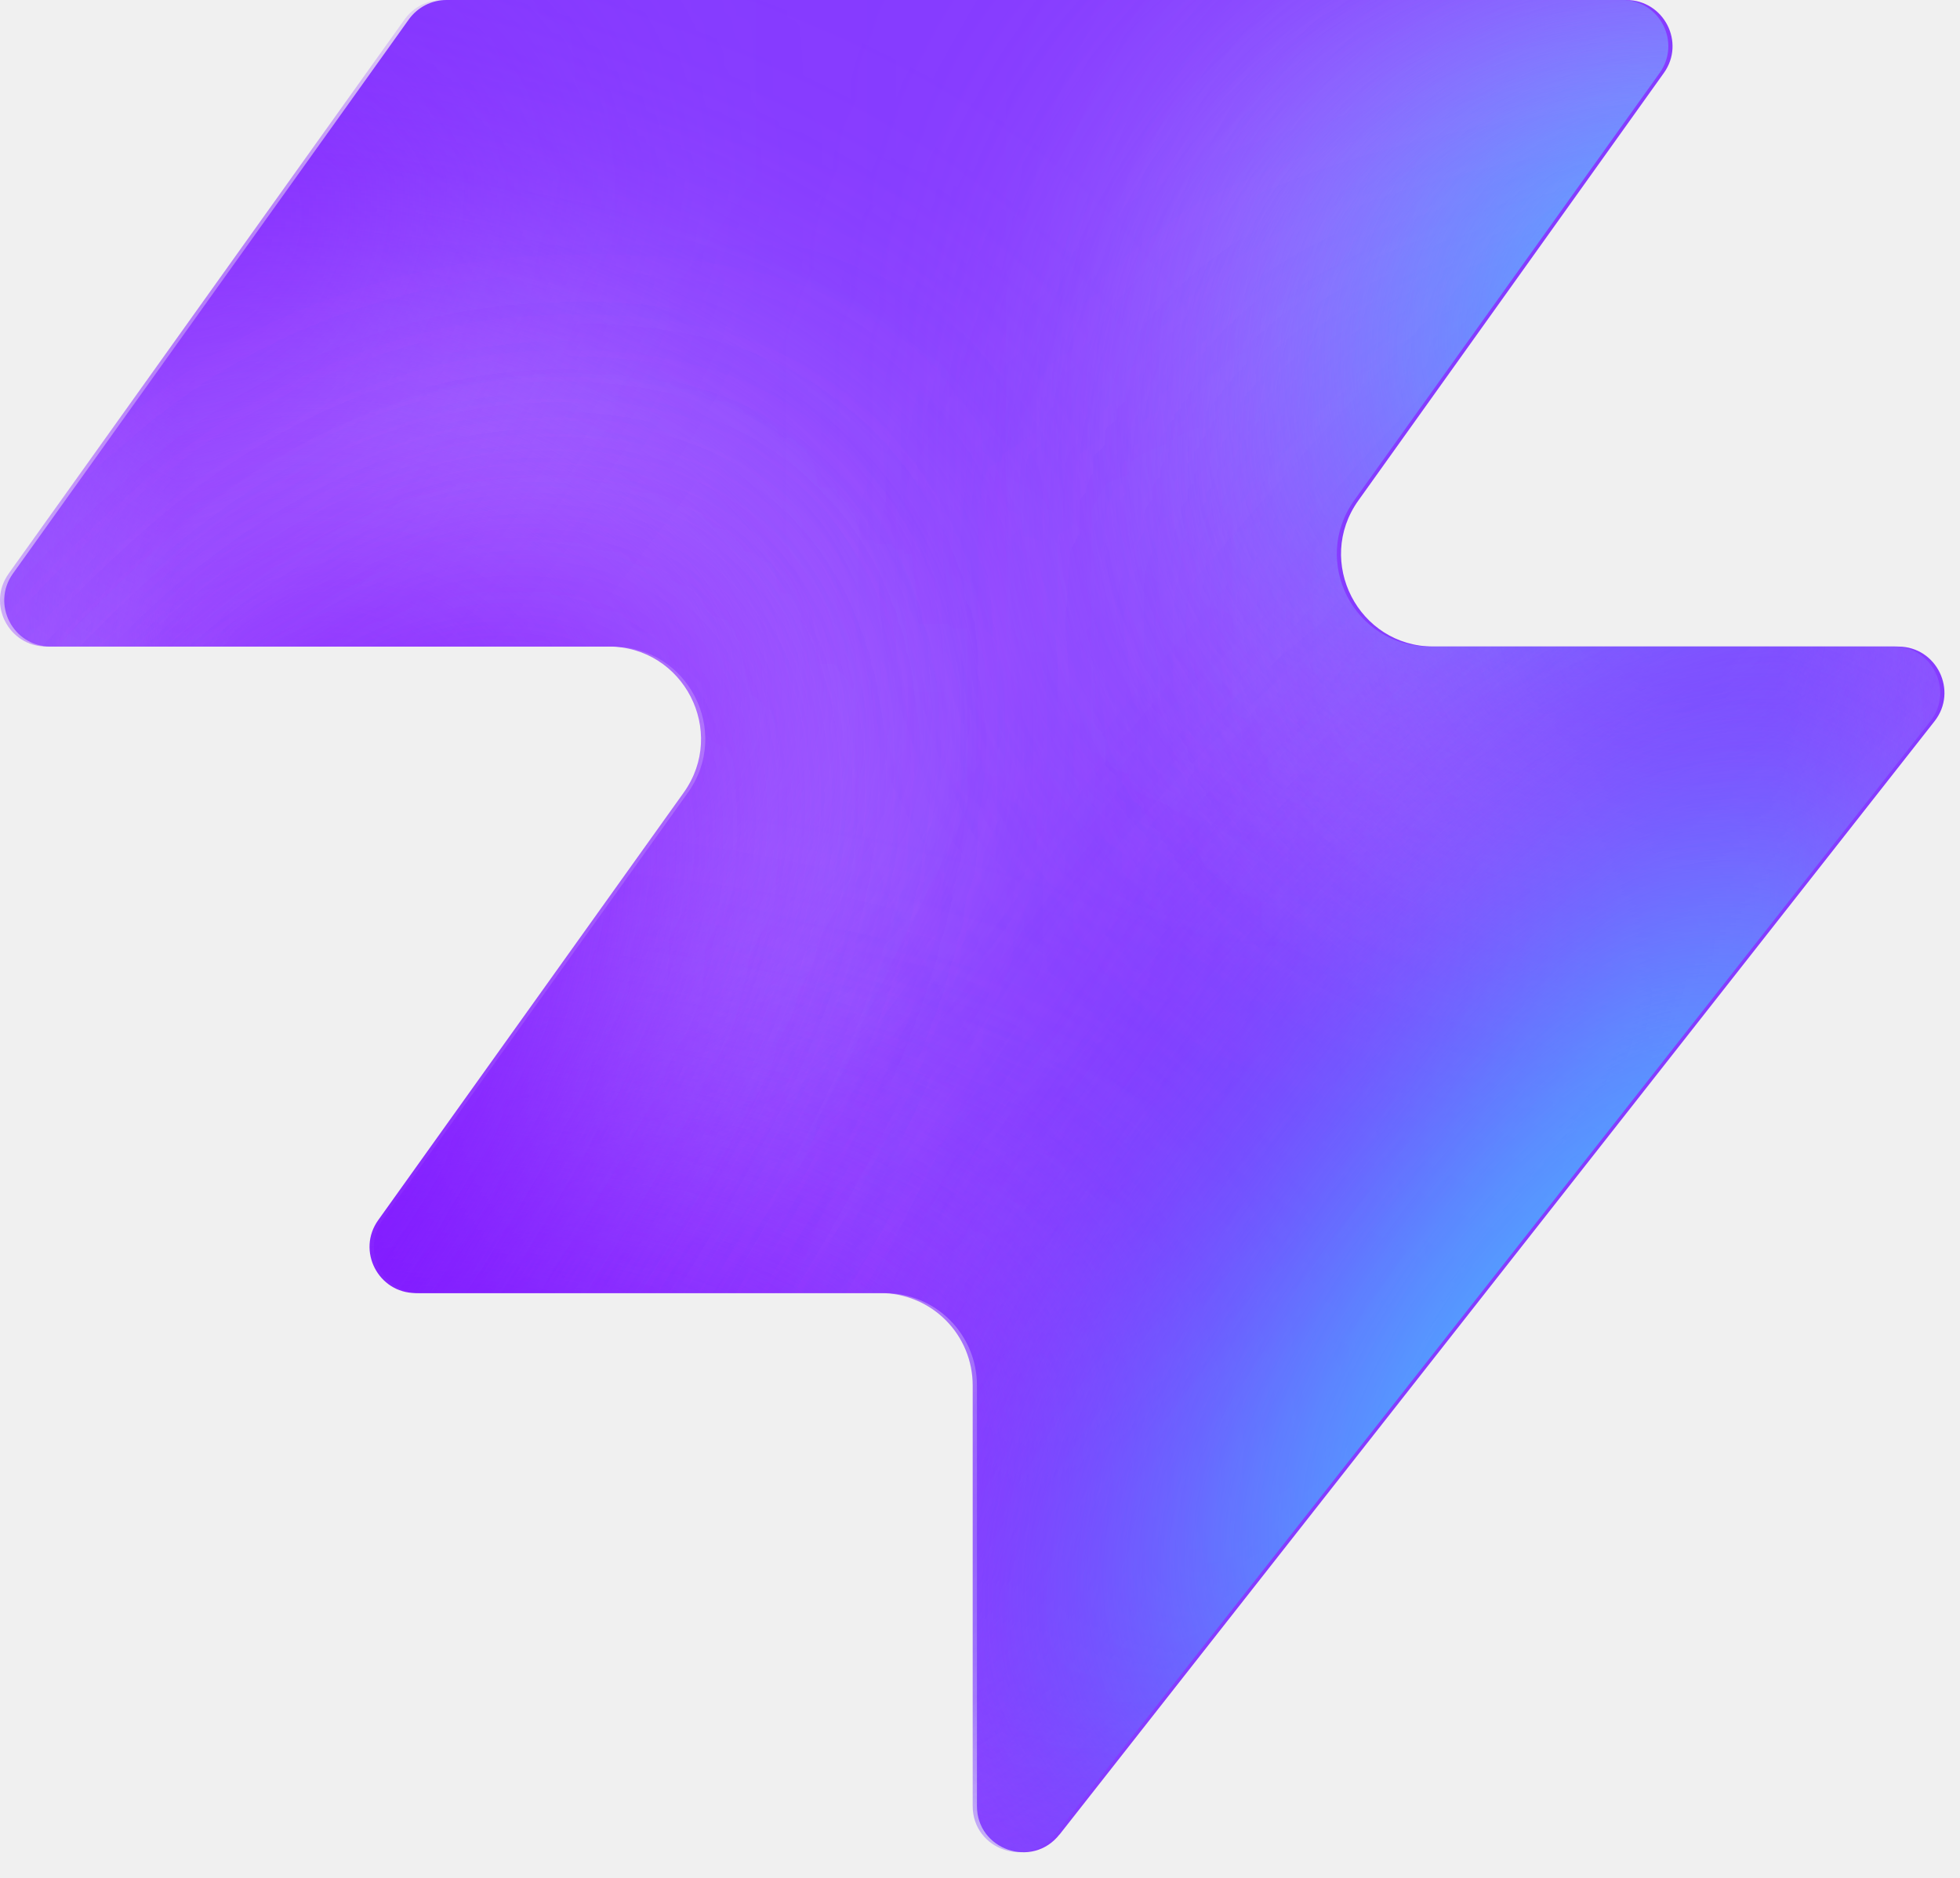
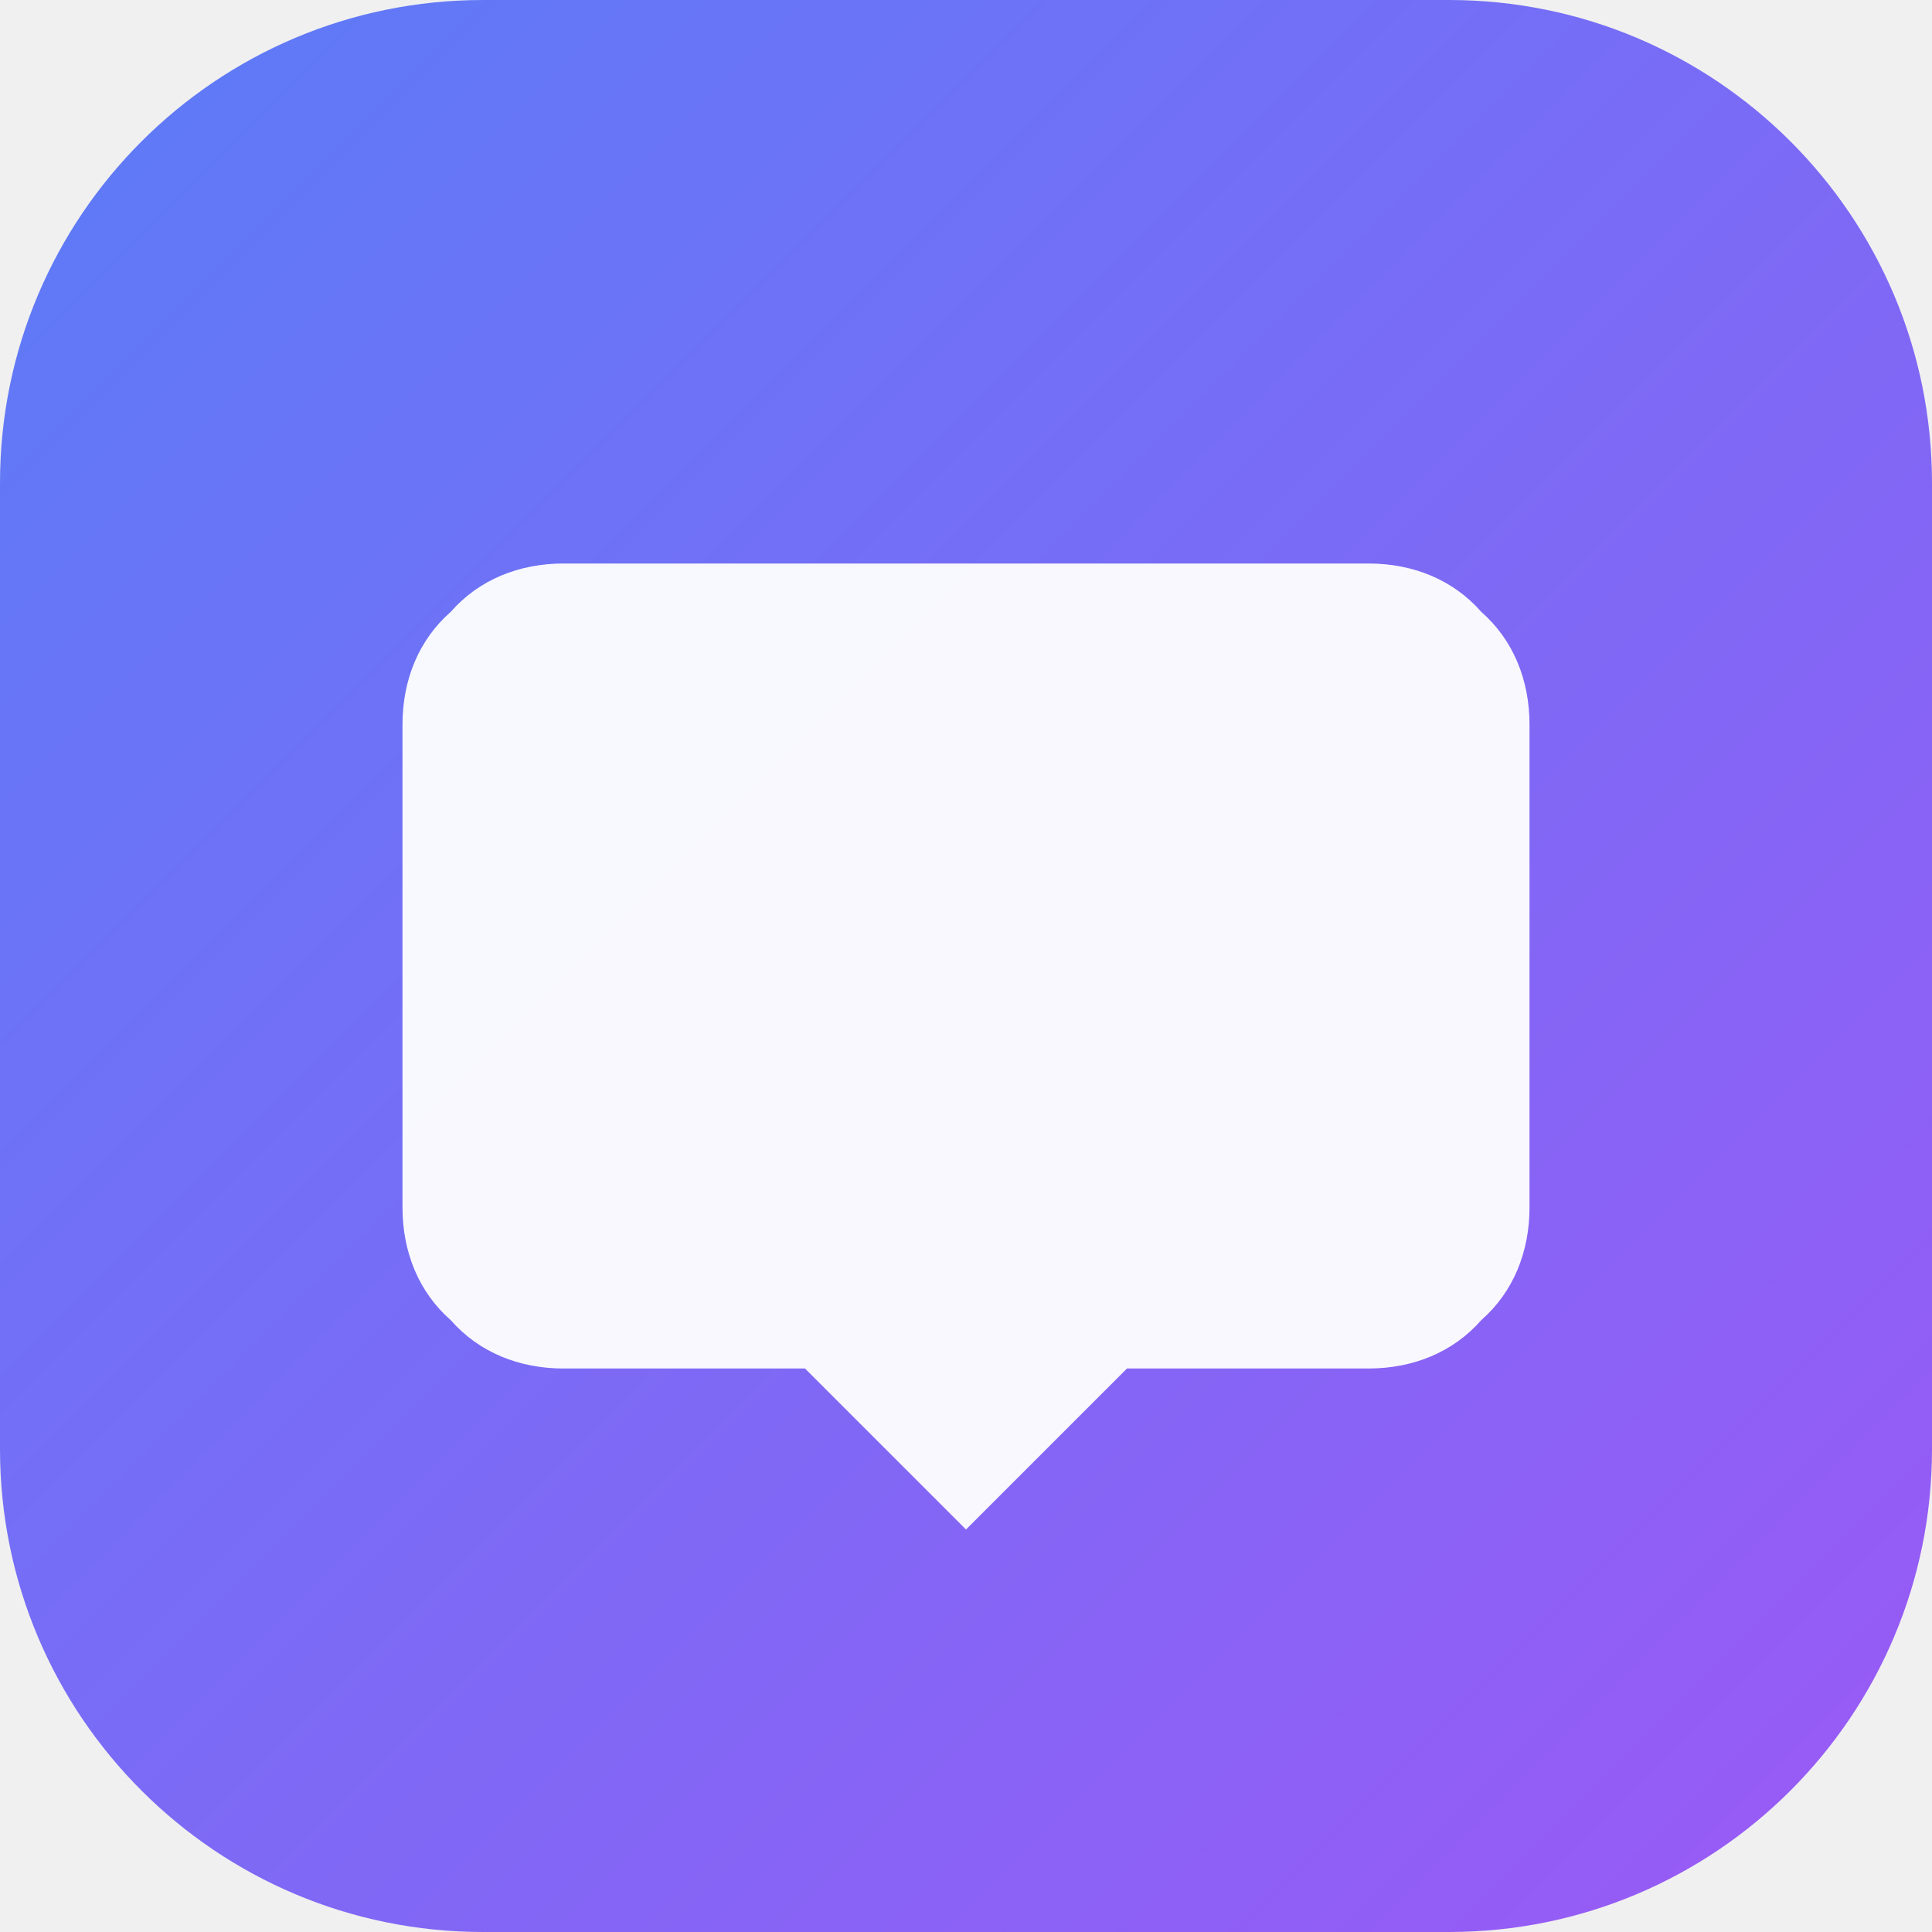
- <svg xmlns="http://www.w3.org/2000/svg" width="48" height="46" fill="none" viewBox="0 0 48 46">
-   <path fill="#863bff" d="M25.946 44.938c-.664.845-2.021.375-2.021-.698V33.937a2.26 2.26 0 0 0-2.262-2.262H10.287c-.92 0-1.456-1.04-.92-1.788l7.48-10.471c1.07-1.497 0-3.578-1.842-3.578H1.237c-.92 0-1.456-1.04-.92-1.788L10.013.474c.214-.297.556-.474.92-.474h28.894c.92 0 1.456 1.04.92 1.788l-7.48 10.471c-1.07 1.498 0 3.579 1.842 3.579h11.377c.943 0 1.473 1.088.89 1.83L25.947 44.94z" style="fill:#863bff;fill:color(display-p3 .525 .23 1);fill-opacity:1" />
-   <mask id="a" width="48" height="46" x="0" y="0" maskUnits="userSpaceOnUse" style="mask-type:alpha">
-     <path fill="#000" d="M25.842 44.938c-.664.844-2.021.375-2.021-.698V33.937a2.26 2.26 0 0 0-2.262-2.262H10.183c-.92 0-1.456-1.04-.92-1.788l7.48-10.471c1.07-1.498 0-3.579-1.842-3.579H1.133c-.92 0-1.456-1.04-.92-1.787L9.91.473c.214-.297.556-.474.92-.474h28.894c.92 0 1.456 1.04.92 1.788l-7.48 10.471c-1.07 1.498 0 3.578 1.842 3.578h11.377c.943 0 1.473 1.088.89 1.832L25.843 44.94z" style="fill:#000;fill-opacity:1" />
-   </mask>
-   <g mask="url(#a)">
-     <g filter="url(#b)">
-       <ellipse cx="5.508" cy="14.704" fill="#ede6ff" rx="5.508" ry="14.704" style="fill:#ede6ff;fill:color(display-p3 .927 .903 1);fill-opacity:1" transform="matrix(.00324 1 1 -.00324 -4.47 31.516)" />
-     </g>
-     <g filter="url(#c)">
-       <ellipse cx="10.399" cy="29.851" fill="#ede6ff" rx="10.399" ry="29.851" style="fill:#ede6ff;fill:color(display-p3 .927 .903 1);fill-opacity:1" transform="matrix(.00324 1 1 -.00324 -39.328 7.883)" />
-     </g>
-     <g filter="url(#d)">
-       <ellipse cx="5.508" cy="30.487" fill="#7e14ff" rx="5.508" ry="30.487" style="fill:#7e14ff;fill:color(display-p3 .492 .077 1);fill-opacity:1" transform="rotate(89.814 -25.913 -14.639)scale(1 -1)" />
-     </g>
-     <g filter="url(#e)">
-       <ellipse cx="5.508" cy="30.599" fill="#7e14ff" rx="5.508" ry="30.599" style="fill:#7e14ff;fill:color(display-p3 .492 .077 1);fill-opacity:1" transform="rotate(89.814 -32.644 -3.334)scale(1 -1)" />
-     </g>
-     <g filter="url(#f)">
-       <ellipse cx="5.508" cy="30.599" fill="#7e14ff" rx="5.508" ry="30.599" style="fill:#7e14ff;fill:color(display-p3 .492 .077 1);fill-opacity:1" transform="matrix(.00324 1 1 -.00324 -34.34 30.47)" />
-     </g>
-     <g filter="url(#g)">
-       <ellipse cx="14.072" cy="22.078" fill="#ede6ff" rx="14.072" ry="22.078" style="fill:#ede6ff;fill:color(display-p3 .927 .903 1);fill-opacity:1" transform="rotate(93.35 24.506 48.493)scale(-1 1)" />
-     </g>
-     <g filter="url(#h)">
-       <ellipse cx="3.47" cy="21.501" fill="#7e14ff" rx="3.47" ry="21.501" style="fill:#7e14ff;fill:color(display-p3 .492 .077 1);fill-opacity:1" transform="rotate(89.009 28.708 47.59)scale(-1 1)" />
-     </g>
-     <g filter="url(#i)">
-       <ellipse cx="3.47" cy="21.501" fill="#7e14ff" rx="3.47" ry="21.501" style="fill:#7e14ff;fill:color(display-p3 .492 .077 1);fill-opacity:1" transform="rotate(89.009 28.708 47.59)scale(-1 1)" />
-     </g>
-     <g filter="url(#j)">
-       <ellipse cx=".387" cy="8.972" fill="#7e14ff" rx="4.407" ry="29.108" style="fill:#7e14ff;fill:color(display-p3 .492 .077 1);fill-opacity:1" transform="rotate(39.51 .387 8.972)" />
-     </g>
-     <g filter="url(#k)">
-       <ellipse cx="47.523" cy="-6.092" fill="#7e14ff" rx="4.407" ry="29.108" style="fill:#7e14ff;fill:color(display-p3 .492 .077 1);fill-opacity:1" transform="rotate(37.892 47.523 -6.092)" />
-     </g>
-     <g filter="url(#l)">
-       <ellipse cx="41.412" cy="6.333" fill="#47bfff" rx="5.971" ry="9.665" style="fill:#47bfff;fill:color(display-p3 .28 .748 1);fill-opacity:1" transform="rotate(37.892 41.412 6.333)" />
-     </g>
-     <g filter="url(#m)">
-       <ellipse cx="-1.879" cy="38.332" fill="#7e14ff" rx="4.407" ry="29.108" style="fill:#7e14ff;fill:color(display-p3 .492 .077 1);fill-opacity:1" transform="rotate(37.892 -1.88 38.332)" />
-     </g>
-     <g filter="url(#n)">
-       <ellipse cx="-1.879" cy="38.332" fill="#7e14ff" rx="4.407" ry="29.108" style="fill:#7e14ff;fill:color(display-p3 .492 .077 1);fill-opacity:1" transform="rotate(37.892 -1.88 38.332)" />
-     </g>
-     <g filter="url(#o)">
-       <ellipse cx="35.651" cy="29.907" fill="#7e14ff" rx="4.407" ry="29.108" style="fill:#7e14ff;fill:color(display-p3 .492 .077 1);fill-opacity:1" transform="rotate(37.892 35.651 29.907)" />
-     </g>
-     <g filter="url(#p)">
-       <ellipse cx="38.418" cy="32.4" fill="#47bfff" rx="5.971" ry="15.297" style="fill:#47bfff;fill:color(display-p3 .28 .748 1);fill-opacity:1" transform="rotate(37.892 38.418 32.4)" />
-     </g>
-   </g>
+ <svg xmlns="http://www.w3.org/2000/svg" viewBox="0 0 48 48">
  <defs>
-     <filter id="b" width="60.045" height="41.654" x="-19.77" y="16.149" color-interpolation-filters="sRGB" filterUnits="userSpaceOnUse">
-       <feFlood flood-opacity="0" result="BackgroundImageFix" />
-       <feBlend in="SourceGraphic" in2="BackgroundImageFix" result="shape" />
-       <feGaussianBlur result="effect1_foregroundBlur_2002_17158" stdDeviation="7.659" />
-     </filter>
-     <filter id="c" width="90.34" height="51.437" x="-54.613" y="-7.533" color-interpolation-filters="sRGB" filterUnits="userSpaceOnUse">
-       <feFlood flood-opacity="0" result="BackgroundImageFix" />
-       <feBlend in="SourceGraphic" in2="BackgroundImageFix" result="shape" />
-       <feGaussianBlur result="effect1_foregroundBlur_2002_17158" stdDeviation="7.659" />
-     </filter>
-     <filter id="d" width="79.355" height="29.4" x="-49.64" y="2.03" color-interpolation-filters="sRGB" filterUnits="userSpaceOnUse">
-       <feFlood flood-opacity="0" result="BackgroundImageFix" />
-       <feBlend in="SourceGraphic" in2="BackgroundImageFix" result="shape" />
-       <feGaussianBlur result="effect1_foregroundBlur_2002_17158" stdDeviation="4.596" />
-     </filter>
-     <filter id="e" width="79.579" height="29.4" x="-45.045" y="20.029" color-interpolation-filters="sRGB" filterUnits="userSpaceOnUse">
-       <feFlood flood-opacity="0" result="BackgroundImageFix" />
-       <feBlend in="SourceGraphic" in2="BackgroundImageFix" result="shape" />
-       <feGaussianBlur result="effect1_foregroundBlur_2002_17158" stdDeviation="4.596" />
-     </filter>
-     <filter id="f" width="79.579" height="29.4" x="-43.513" y="21.178" color-interpolation-filters="sRGB" filterUnits="userSpaceOnUse">
-       <feFlood flood-opacity="0" result="BackgroundImageFix" />
-       <feBlend in="SourceGraphic" in2="BackgroundImageFix" result="shape" />
-       <feGaussianBlur result="effect1_foregroundBlur_2002_17158" stdDeviation="4.596" />
-     </filter>
-     <filter id="g" width="74.749" height="58.852" x="15.756" y="-17.901" color-interpolation-filters="sRGB" filterUnits="userSpaceOnUse">
-       <feFlood flood-opacity="0" result="BackgroundImageFix" />
-       <feBlend in="SourceGraphic" in2="BackgroundImageFix" result="shape" />
-       <feGaussianBlur result="effect1_foregroundBlur_2002_17158" stdDeviation="7.659" />
-     </filter>
-     <filter id="h" width="61.377" height="25.362" x="23.548" y="2.284" color-interpolation-filters="sRGB" filterUnits="userSpaceOnUse">
-       <feFlood flood-opacity="0" result="BackgroundImageFix" />
-       <feBlend in="SourceGraphic" in2="BackgroundImageFix" result="shape" />
-       <feGaussianBlur result="effect1_foregroundBlur_2002_17158" stdDeviation="4.596" />
-     </filter>
-     <filter id="i" width="61.377" height="25.362" x="23.548" y="2.284" color-interpolation-filters="sRGB" filterUnits="userSpaceOnUse">
-       <feFlood flood-opacity="0" result="BackgroundImageFix" />
-       <feBlend in="SourceGraphic" in2="BackgroundImageFix" result="shape" />
-       <feGaussianBlur result="effect1_foregroundBlur_2002_17158" stdDeviation="4.596" />
-     </filter>
-     <filter id="j" width="56.045" height="63.649" x="-27.636" y="-22.853" color-interpolation-filters="sRGB" filterUnits="userSpaceOnUse">
-       <feFlood flood-opacity="0" result="BackgroundImageFix" />
-       <feBlend in="SourceGraphic" in2="BackgroundImageFix" result="shape" />
-       <feGaussianBlur result="effect1_foregroundBlur_2002_17158" stdDeviation="4.596" />
-     </filter>
-     <filter id="k" width="54.814" height="64.646" x="20.116" y="-38.415" color-interpolation-filters="sRGB" filterUnits="userSpaceOnUse">
-       <feFlood flood-opacity="0" result="BackgroundImageFix" />
-       <feBlend in="SourceGraphic" in2="BackgroundImageFix" result="shape" />
-       <feGaussianBlur result="effect1_foregroundBlur_2002_17158" stdDeviation="4.596" />
-     </filter>
-     <filter id="l" width="33.541" height="35.313" x="24.641" y="-11.323" color-interpolation-filters="sRGB" filterUnits="userSpaceOnUse">
-       <feFlood flood-opacity="0" result="BackgroundImageFix" />
-       <feBlend in="SourceGraphic" in2="BackgroundImageFix" result="shape" />
-       <feGaussianBlur result="effect1_foregroundBlur_2002_17158" stdDeviation="4.596" />
-     </filter>
-     <filter id="m" width="54.814" height="64.646" x="-29.286" y="6.009" color-interpolation-filters="sRGB" filterUnits="userSpaceOnUse">
-       <feFlood flood-opacity="0" result="BackgroundImageFix" />
-       <feBlend in="SourceGraphic" in2="BackgroundImageFix" result="shape" />
-       <feGaussianBlur result="effect1_foregroundBlur_2002_17158" stdDeviation="4.596" />
-     </filter>
-     <filter id="n" width="54.814" height="64.646" x="-29.286" y="6.009" color-interpolation-filters="sRGB" filterUnits="userSpaceOnUse">
-       <feFlood flood-opacity="0" result="BackgroundImageFix" />
-       <feBlend in="SourceGraphic" in2="BackgroundImageFix" result="shape" />
-       <feGaussianBlur result="effect1_foregroundBlur_2002_17158" stdDeviation="4.596" />
-     </filter>
-     <filter id="o" width="54.814" height="64.646" x="8.244" y="-2.416" color-interpolation-filters="sRGB" filterUnits="userSpaceOnUse">
-       <feFlood flood-opacity="0" result="BackgroundImageFix" />
-       <feBlend in="SourceGraphic" in2="BackgroundImageFix" result="shape" />
-       <feGaussianBlur result="effect1_foregroundBlur_2002_17158" stdDeviation="4.596" />
-     </filter>
-     <filter id="p" width="39.409" height="43.623" x="18.713" y="10.588" color-interpolation-filters="sRGB" filterUnits="userSpaceOnUse">
-       <feFlood flood-opacity="0" result="BackgroundImageFix" />
-       <feBlend in="SourceGraphic" in2="BackgroundImageFix" result="shape" />
-       <feGaussianBlur result="effect1_foregroundBlur_2002_17158" stdDeviation="4.596" />
-     </filter>
+     <linearGradient id="g" x1="0%" y1="0%" x2="100%" y2="100%">
+       <stop offset="0%" style="stop-color:#5b7cf6" />
+       <stop offset="100%" style="stop-color:#9b59f5" />
+     </linearGradient>
  </defs>
+   <rect width="48" height="48" rx="12" fill="url(#g)" />
+   <path d="M38 18C38 16.9 37.6 15.9 36.8 15.2C36.1 14.4 35.1 14 34 14H14C12.9 14 11.9 14.4 11.2 15.2C10.4 15.9 10 16.9 10 18V30C10 31.1 10.4 32.1 11.2 32.8C11.9 33.6 12.9 34 14 34H20L24 38L28 34H34C35.1 34 36.1 33.6 36.8 32.8C37.6 32.1 38 31.1 38 30V18Z" fill="white" opacity="0.95" />
</svg>
